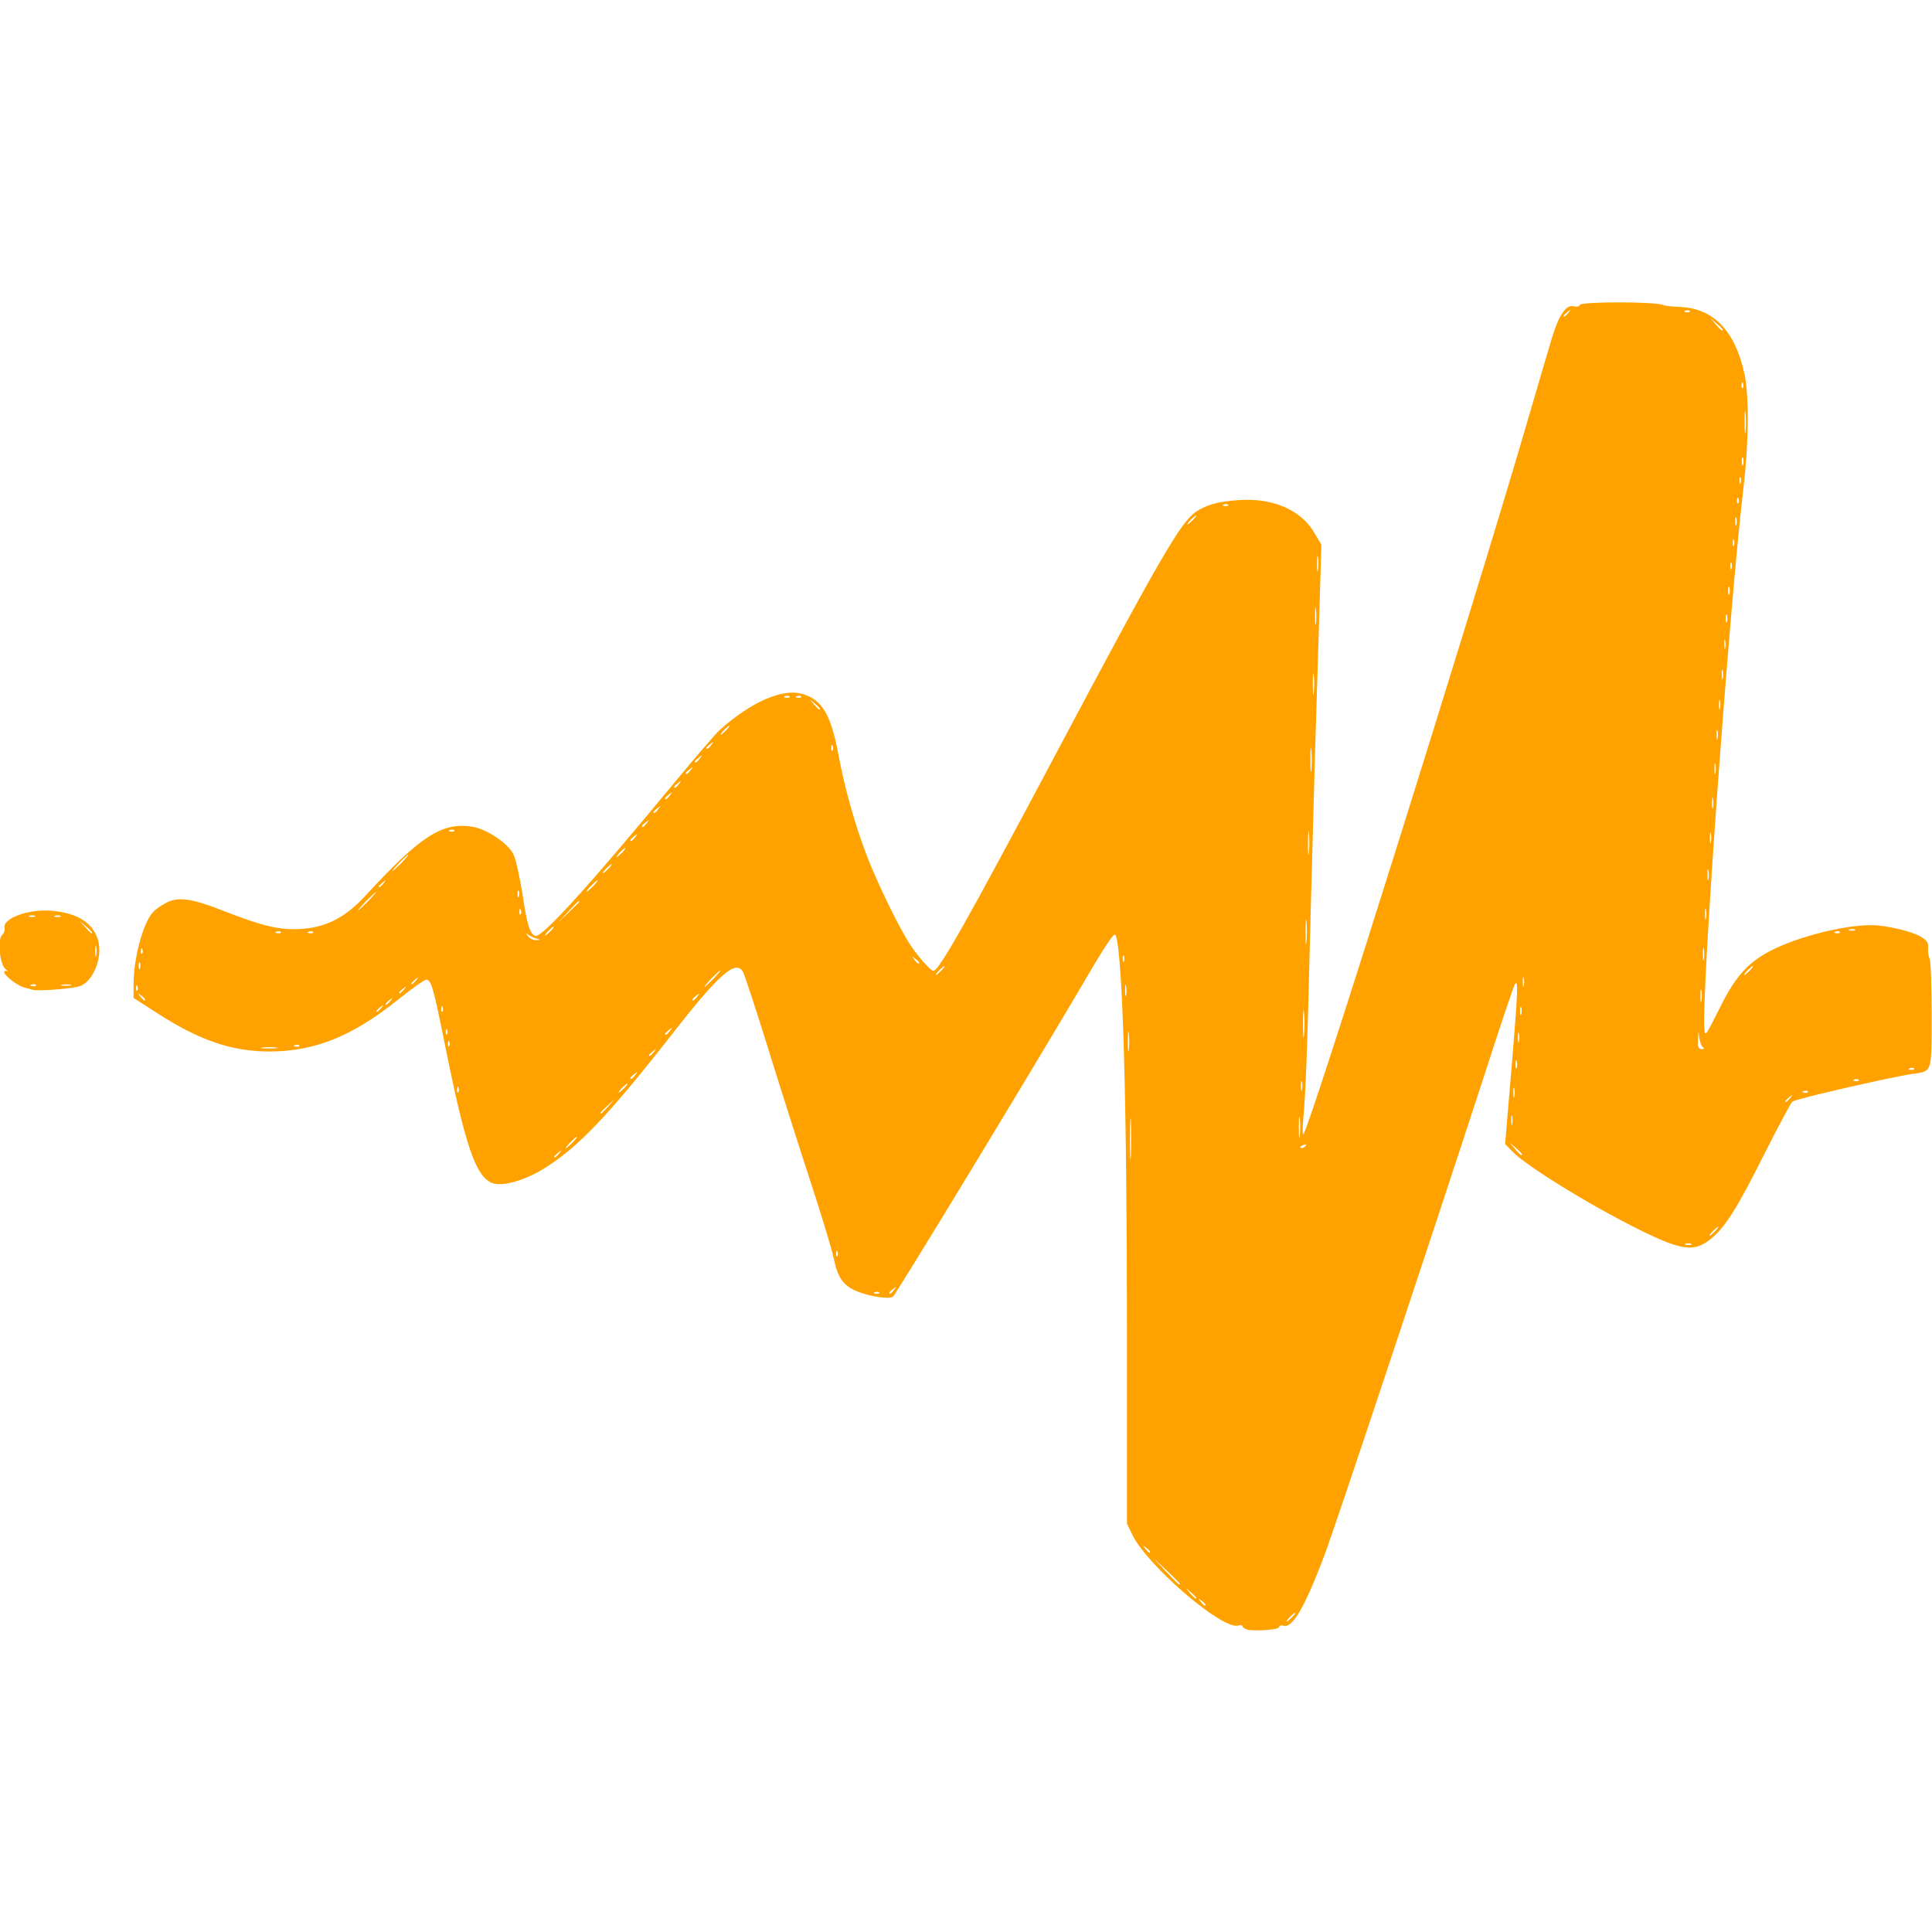
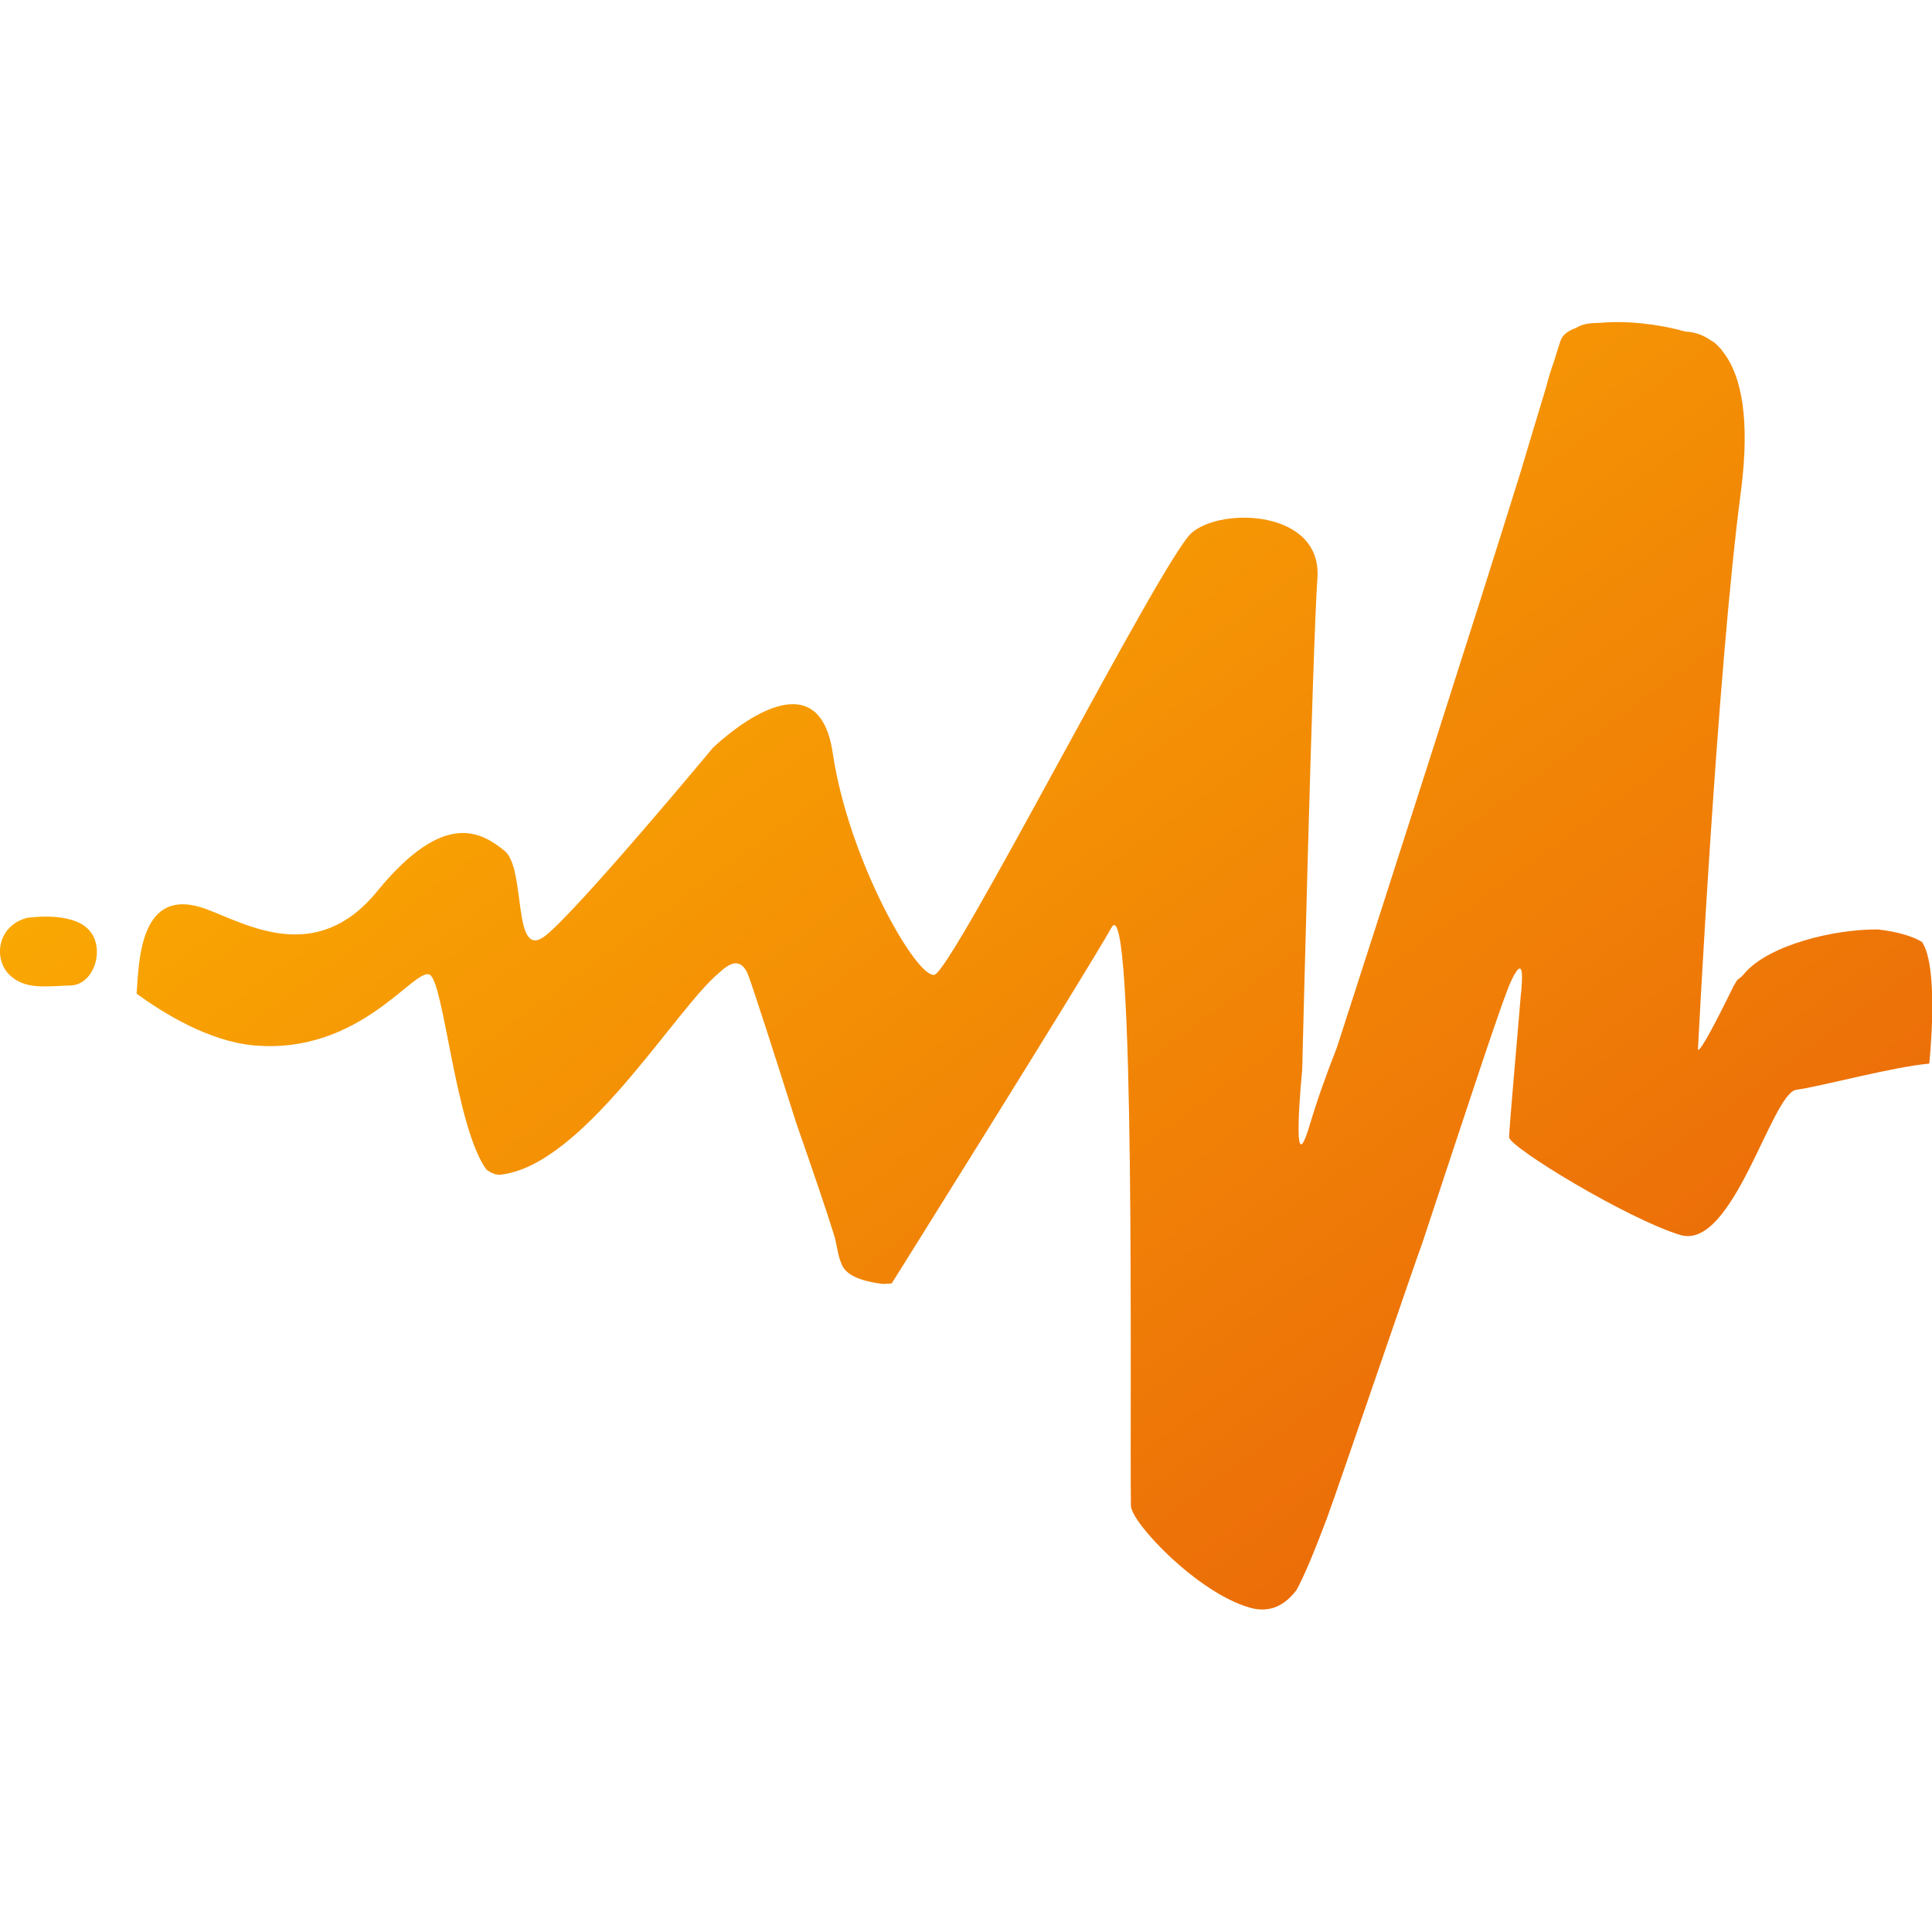
<svg xmlns="http://www.w3.org/2000/svg" width="24" height="24" viewBox="0 0 6.35 6.35" version="1.1" id="svg1">
-   <defs id="defs1" />
+   <defs id="defs1">
+     <linearGradient id="paint0_linear_218_2522" x1="-13.573" y1="9.551" x2="6.103" y2="36.56" gradientUnits="userSpaceOnUse" gradientTransform="matrix(0.2116667,0,0,0.2116667,-2.7063493e-6,1.058337)">
+       <stop stop-color="#FFBE00" id="stop1" />
+       <stop offset="1" stop-color="#E85E0A" id="stop2" />
+     </linearGradient>
+   </defs>
  <g id="layer1">
-     <path style="display:inline;fill:#ffa200;fill-opacity:1;stroke-width:0.265" d="m 4.097,5.355 c -0.007,-0.002 -0.013,-0.006 -0.013,-0.01 0,-0.003 -0.007,-0.005 -0.015,-0.002 C 4.017,5.357 3.773,5.147 3.723,5.047 L 3.704,5.008 3.704,4.385 C 3.704,3.613 3.69,3.137 3.667,3.074 3.663,3.062 3.637,3.1 3.553,3.244 3.362,3.568 2.944,4.255 2.935,4.262 2.922,4.271 2.855,4.261 2.814,4.243 2.771,4.225 2.753,4.198 2.74,4.135 2.735,4.109 2.701,3.997 2.664,3.884 2.627,3.771 2.564,3.573 2.524,3.444 2.484,3.315 2.447,3.204 2.443,3.196 2.42,3.152 2.366,3.198 2.213,3.394 1.997,3.67 1.897,3.775 1.781,3.845 1.719,3.882 1.647,3.901 1.617,3.888 1.563,3.866 1.529,3.765 1.462,3.432 1.424,3.243 1.417,3.22 1.401,3.22 c -0.006,0 -0.05,0.031 -0.097,0.069 -0.148,0.118 -0.271,0.167 -0.419,0.167 -0.124,0 -0.231,-0.037 -0.373,-0.129 l -0.073,-0.047 v -0.044 c 0,-0.084 0.029,-0.196 0.062,-0.236 0.006,-0.007 0.022,-0.02 0.037,-0.028 0.044,-0.027 0.086,-0.022 0.205,0.025 0.123,0.048 0.179,0.061 0.25,0.056 0.081,-0.006 0.143,-0.038 0.209,-0.11 0.18,-0.195 0.25,-0.241 0.349,-0.226 0.048,0.007 0.12,0.055 0.137,0.092 0.008,0.016 0.02,0.074 0.029,0.128 0.015,0.102 0.025,0.134 0.043,0.139 0.021,0.007 0.185,-0.174 0.456,-0.503 0.069,-0.083 0.136,-0.162 0.151,-0.175 0.102,-0.091 0.204,-0.135 0.267,-0.118 0.067,0.018 0.096,0.065 0.121,0.197 0.021,0.113 0.055,0.234 0.095,0.338 0.036,0.093 0.108,0.24 0.143,0.292 0.026,0.039 0.066,0.084 0.075,0.084 0.018,0 0.109,-0.161 0.406,-0.72 0.341,-0.642 0.407,-0.755 0.457,-0.789 0.035,-0.023 0.07,-0.033 0.136,-0.038 0.113,-0.009 0.206,0.03 0.251,0.104 l 0.025,0.042 -0.005,0.171 c -0.003,0.094 -0.008,0.27 -0.012,0.391 -0.004,0.121 -0.012,0.427 -0.019,0.679 -0.011,0.448 -0.015,0.552 -0.024,0.653 -0.002,0.027 -0.002,0.047 0.001,0.044 0.02,-0.019 0.562,-1.745 0.737,-2.346 0.032,-0.11 0.068,-0.232 0.08,-0.272 0.024,-0.078 0.047,-0.111 0.074,-0.103 0.008,0.002 0.016,6.3e-5 0.018,-0.005 0.004,-0.011 0.255,-0.011 0.274,7.914e-4 0.004,0.002 0.028,0.005 0.053,0.006 0.112,0.004 0.183,0.078 0.214,0.222 0.015,0.073 0.014,0.226 -0.004,0.375 -0.046,0.39 -0.139,1.671 -0.128,1.777 0.002,0.025 0.005,0.021 0.047,-0.063 0.049,-0.1 0.085,-0.144 0.149,-0.183 0.082,-0.05 0.251,-0.096 0.352,-0.096 0.049,0 0.133,0.02 0.164,0.038 0.019,0.012 0.025,0.02 0.023,0.036 -8.996e-4,0.011 0.001,0.027 0.005,0.036 0.004,0.008 0.007,0.091 0.007,0.185 0,0.192 0.002,0.185 -0.063,0.194 -0.061,0.008 -0.385,0.082 -0.395,0.091 -0.005,0.004 -0.047,0.083 -0.093,0.174 C 5.707,3.976 5.668,4.038 5.618,4.076 5.568,4.114 5.528,4.109 5.409,4.052 5.247,3.974 5.017,3.834 4.969,3.783 l -0.022,-0.023 0.02,-0.238 C 4.989,3.259 4.991,3.217 4.979,3.235 4.975,3.241 4.929,3.378 4.877,3.539 4.71,4.052 4.388,5.02 4.353,5.112 4.288,5.284 4.247,5.354 4.218,5.343 c -0.006,-0.002 -0.013,-3.439e-4 -0.014,0.005 -0.003,0.009 -0.079,0.014 -0.106,0.008 z M 4.247,5.315 c 0.008,-0.008 0.012,-0.015 0.01,-0.015 -0.002,0 -0.01,0.007 -0.018,0.015 -0.008,0.008 -0.012,0.015 -0.01,0.015 0.002,0 0.01,-0.007 0.018,-0.015 z M 3.962,5.274 c 0,-0.002 -0.006,-0.008 -0.013,-0.013 -0.012,-0.009 -0.012,-0.009 -0.003,0.003 0.01,0.013 0.016,0.017 0.016,0.01 z m -0.03,-0.023 c 0,-0.001 -0.008,-0.009 -0.017,-0.017 l -0.017,-0.014 0.014,0.017 c 0.014,0.016 0.02,0.021 0.02,0.014 z m -0.053,-0.045 c 0,-0.001 -0.02,-0.021 -0.044,-0.044 l -0.044,-0.041 0.041,0.044 c 0.039,0.041 0.046,0.047 0.046,0.041 z M 3.78,5.1 c 0,-0.002 -0.006,-0.008 -0.013,-0.013 -0.012,-0.009 -0.012,-0.009 -0.003,0.003 0.01,0.013 0.016,0.017 0.016,0.01 z M 2.89,4.248 c -0.003,-0.003 -0.009,-0.003 -0.015,-6.086e-4 -0.006,0.002 -0.004,0.004 0.005,0.005 0.008,3.175e-4 0.012,-0.001 0.01,-0.004 z m 0.049,-0.009 c 0.009,-0.012 0.009,-0.012 -0.003,-0.003 -0.013,0.01 -0.017,0.016 -0.01,0.016 0.002,0 0.008,-0.006 0.013,-0.013 z M 2.753,4.114 c -0.002,-0.006 -0.004,-0.004 -0.005,0.005 -3.175e-4,0.008 0.001,0.012 0.004,0.01 0.003,-0.003 0.003,-0.009 6.085e-4,-0.015 z m 2.806,-0.026 c -0.005,-0.002 -0.014,-0.002 -0.019,0 -0.005,0.002 -9.525e-4,0.004 0.009,0.004 0.01,0 0.015,-0.002 0.009,-0.004 z m 0.078,-0.041 c 0.008,-0.008 0.012,-0.015 0.01,-0.015 -0.002,0 -0.01,0.007 -0.018,0.015 -0.008,0.008 -0.012,0.015 -0.01,0.015 0.002,0 0.01,-0.007 0.018,-0.015 z M 3.717,3.688 c -0.001,-0.03 -0.003,-0.005 -0.003,0.055 0,0.061 0.001,0.085 0.003,0.055 0.001,-0.03 0.001,-0.08 0,-0.11 z M 1.838,3.791 c 0.009,-0.012 0.009,-0.012 -0.003,-0.003 -0.007,0.006 -0.013,0.012 -0.013,0.013 0,0.006 0.006,0.002 0.016,-0.01 z m 3.165,0.003 c 0,-0.001 -0.009,-0.011 -0.021,-0.021 l -0.021,-0.018 0.018,0.021 c 0.017,0.02 0.023,0.024 0.023,0.018 z M 1.882,3.755 c 0.01,-0.01 0.016,-0.019 0.014,-0.019 -0.002,0 -0.012,0.009 -0.022,0.019 -0.01,0.01 -0.016,0.019 -0.014,0.019 0.002,0 0.012,-0.009 0.022,-0.019 z m 2.41,0.011 c 0.003,-0.004 -3.969e-4,-0.006 -0.007,-0.003 -0.013,0.005 -0.016,0.01 -0.005,0.01 0.004,0 0.009,-0.003 0.012,-0.008 z M 4.272,3.677 c -0.002,-0.016 -0.003,-0.003 -0.003,0.028 0,0.031 0.001,0.044 0.003,0.028 0.002,-0.016 0.002,-0.041 0,-0.057 z m 0.698,-0.008 c -0.002,-0.007 -0.003,-0.001 -0.003,0.013 0,0.015 0.002,0.021 0.003,0.013 0.002,-0.007 0.002,-0.019 0,-0.027 z M 2,3.635 2.023,3.611 1.998,3.633 c -0.023,0.021 -0.028,0.027 -0.022,0.027 0.001,0 0.012,-0.011 0.025,-0.025 z M 5.884,3.609 c 0.009,-0.012 0.009,-0.012 -0.003,-0.003 -0.007,0.006 -0.013,0.012 -0.013,0.013 0,0.006 0.006,0.002 0.016,-0.01 z M 4.977,3.578 c -0.002,-0.007 -0.003,-0.001 -0.003,0.013 0,0.015 0.002,0.021 0.003,0.013 0.002,-0.007 0.002,-0.019 0,-0.027 z m -3.47,-0.003 c -0.002,-0.006 -0.004,-0.004 -0.005,0.005 -3.308e-4,0.008 0.001,0.012 0.004,0.01 0.003,-0.003 0.003,-0.009 5.98e-4,-0.015 z m 0.545,0.001 c 0.008,-0.008 0.012,-0.015 0.01,-0.015 -0.002,0 -0.01,0.007 -0.018,0.015 -0.008,0.008 -0.012,0.015 -0.01,0.015 0.002,0 0.01,-0.007 0.018,-0.015 z M 4.279,3.556 c -0.002,-0.007 -0.003,-0.001 -0.003,0.013 0,0.015 0.002,0.021 0.003,0.013 0.002,-0.007 0.002,-0.019 0,-0.027 z m 1.663,0.031 c -0.003,-0.003 -0.009,-0.003 -0.015,-6.086e-4 -0.006,0.002 -0.004,0.004 0.005,0.005 0.008,3.175e-4 0.012,-0.001 0.01,-0.004 z M 6.109,3.549 c -0.003,-0.003 -0.009,-0.003 -0.015,-6.086e-4 -0.006,0.002 -0.004,0.004 0.005,0.005 0.008,3.175e-4 0.012,-0.001 0.01,-0.004 z M 2.088,3.533 c 0.009,-0.012 0.009,-0.012 -0.003,-0.003 -0.013,0.01 -0.017,0.016 -0.01,0.016 0.002,0 0.008,-0.006 0.013,-0.013 z m 2.897,-0.045 c -0.002,-0.007 -0.004,-0.003 -0.004,0.009 -1.547e-4,0.013 0.001,0.019 0.004,0.013 0.002,-0.005 0.002,-0.015 2.91e-4,-0.023 z m 1.306,0.024 c -0.003,-0.003 -0.009,-0.003 -0.015,-6.085e-4 -0.006,0.002 -0.004,0.004 0.005,0.005 0.008,3.175e-4 0.012,-0.001 0.01,-0.004 z m -4.142,-0.054 c 0.009,-0.012 0.009,-0.012 -0.003,-0.003 -0.007,0.006 -0.013,0.012 -0.013,0.013 0,0.006 0.006,0.002 0.016,-0.01 z m 1.561,-0.061 c -0.002,-0.016 -0.003,-0.005 -0.003,0.025 -3.01e-5,0.029 0.001,0.042 0.003,0.029 0.002,-0.013 0.002,-0.037 6e-5,-0.053 z m -2.801,0.046 c -0.011,-0.002 -0.032,-0.002 -0.046,-7.74e-5 -0.014,0.002 -0.004,0.003 0.021,0.003 0.025,4.56e-5 0.036,-0.001 0.025,-0.003 z M 5.597,3.442 c -0.005,-0.003 -0.01,-0.018 -0.012,-0.032 -0.003,-0.025 -0.003,-0.025 -0.004,0.006 -9.789e-4,0.026 0.001,0.032 0.012,0.032 0.009,-7.6e-5 0.01,-0.002 0.004,-0.006 z m -4.613,-0.006 c -0.003,-0.003 -0.009,-0.003 -0.015,-5.979e-4 -0.006,0.002 -0.004,0.004 0.005,0.005 0.008,3.307e-4 0.012,-0.001 0.01,-0.004 z m 0.493,-0.012 c -0.002,-0.006 -0.004,-0.004 -0.005,0.005 -3.307e-4,0.008 0.001,0.012 0.004,0.01 0.003,-0.003 0.003,-0.009 5.98e-4,-0.015 z m 2.809,-0.095 c -0.002,-0.02 -0.003,-0.004 -0.003,0.036 0,0.04 0.001,0.056 0.003,0.036 0.002,-0.02 0.002,-0.052 0,-0.072 z m 0.706,0.068 c -0.002,-0.007 -0.003,-0.001 -0.003,0.013 0,0.015 0.002,0.021 0.003,0.013 0.002,-0.007 0.002,-0.019 0,-0.027 z M 1.47,3.385 c -0.002,-0.006 -0.004,-0.004 -0.005,0.005 -3.308e-4,0.008 0.001,0.012 0.004,0.01 0.003,-0.003 0.003,-0.009 5.98e-4,-0.015 z m 0.732,0.003 c 0.009,-0.012 0.009,-0.012 -0.003,-0.003 -0.013,0.01 -0.017,0.016 -0.01,0.016 0.002,0 0.008,-0.006 0.013,-0.013 z m 2.798,-0.076 c -0.002,-0.007 -0.004,-0.003 -0.004,0.009 -1.548e-4,0.013 0.001,0.019 0.004,0.013 0.002,-0.005 0.002,-0.015 2.91e-4,-0.023 z M 1.253,3.313 c 0.009,-0.012 0.009,-0.012 -0.003,-0.003 -0.007,0.006 -0.013,0.012 -0.013,0.013 0,0.006 0.006,0.002 0.016,-0.01 z m 0.202,-0.003 c -0.002,-0.006 -0.004,-0.004 -0.005,0.005 -3.307e-4,0.008 0.001,0.012 0.004,0.01 0.003,-0.003 0.003,-0.009 5.979e-4,-0.015 z M 1.283,3.29 c 0.009,-0.012 0.009,-0.012 -0.003,-0.003 -0.007,0.006 -0.013,0.012 -0.013,0.013 0,0.006 0.006,0.002 0.016,-0.01 z m 4.309,-0.034 c -0.002,-0.009 -0.003,-0.002 -0.003,0.017 0,0.019 0.001,0.026 0.003,0.017 0.002,-0.009 0.002,-0.025 0,-0.034 z m -5.115,0.029 c 0,-0.002 -0.006,-0.008 -0.013,-0.013 -0.012,-0.009 -0.012,-0.009 -0.003,0.003 0.01,0.013 0.016,0.017 0.016,0.01 z m 1.815,-0.01 c 0.009,-0.012 0.009,-0.012 -0.003,-0.003 -0.013,0.01 -0.017,0.016 -0.01,0.016 0.002,0 0.008,-0.006 0.013,-0.013 z m 1.409,-0.034 c -0.002,-0.009 -0.003,-0.004 -0.003,0.013 -8.44e-5,0.017 0.001,0.024 0.003,0.017 0.002,-0.007 0.002,-0.021 1.532e-4,-0.03 z m -2.373,0.011 c 0.009,-0.012 0.009,-0.012 -0.003,-0.003 -0.007,0.006 -0.013,0.012 -0.013,0.013 0,0.006 0.006,0.002 0.016,-0.01 z M 0.452,3.241 c -0.002,-0.006 -0.004,-0.004 -0.005,0.005 -3.3073e-4,0.008 0.001,0.012 0.004,0.01 0.003,-0.003 0.003,-0.009 6.0061e-4,-0.015 z M 5.008,3.214 c -0.002,-0.007 -0.003,-0.001 -0.003,0.013 0,0.015 0.002,0.021 0.003,0.013 0.002,-0.007 0.002,-0.019 0,-0.027 z m -2.662,0.002 c 0.014,-0.015 0.024,-0.027 0.022,-0.027 -0.002,0 -0.015,0.012 -0.03,0.027 -0.014,0.015 -0.024,0.027 -0.022,0.027 0.002,0 0.015,-0.012 0.03,-0.027 z m -0.978,0.006 c 0.009,-0.012 0.009,-0.012 -0.003,-0.003 -0.007,0.006 -0.013,0.012 -0.013,0.013 0,0.006 0.006,0.002 0.016,-0.01 z m 1.726,-0.032 c 0.008,-0.008 0.012,-0.015 0.01,-0.015 -0.002,0 -0.01,0.007 -0.018,0.015 -0.008,0.008 -0.012,0.015 -0.01,0.015 0.002,0 0.01,-0.007 0.018,-0.015 z m 2.657,0 c 0.008,-0.008 0.012,-0.015 0.01,-0.015 -0.002,0 -0.01,0.007 -0.018,0.015 -0.008,0.008 -0.012,0.015 -0.01,0.015 0.002,0 0.01,-0.007 0.018,-0.015 z M 0.46,3.165 c -0.002,-0.005 -0.004,-9.499e-4 -0.004,0.009 0,0.01 0.002,0.015 0.004,0.009 0.002,-0.005 0.002,-0.014 0,-0.019 z M 3.021,3.164 c 0,-0.002 -0.006,-0.008 -0.013,-0.013 -0.012,-0.009 -0.012,-0.009 -0.003,0.003 0.01,0.013 0.016,0.017 0.016,0.01 z m 0.673,-0.022 c -0.002,-0.005 -0.004,-9.499e-4 -0.004,0.009 0,0.01 0.002,0.015 0.004,0.009 0.002,-0.005 0.002,-0.014 0,-0.019 z m 1.906,-0.023 c -0.002,-0.009 -0.003,-0.002 -0.003,0.017 0,0.019 0.001,0.026 0.003,0.017 0.002,-0.009 0.002,-0.025 0,-0.034 z m -5.132,4.735e-4 c -0.002,-0.006 -0.004,-0.004 -0.005,0.005 -3.3073e-4,0.008 0.001,0.012 0.004,0.01 0.003,-0.003 0.003,-0.009 6.006e-4,-0.015 z M 4.294,3.028 c -0.002,-0.018 -0.003,-0.001 -0.003,0.036 2.27e-5,0.038 0.001,0.052 0.003,0.032 0.002,-0.02 0.002,-0.051 -4.58e-5,-0.068 z M 1.764,3.085 c -0.008,-0.002 -0.02,-0.008 -0.027,-0.012 -0.01,-0.008 -0.01,-0.007 -9.684e-4,0.005 0.006,0.007 0.018,0.013 0.027,0.012 0.015,-8.36e-4 0.015,-0.001 9.684e-4,-0.005 z m 0.046,-0.025 c 0.008,-0.008 0.012,-0.015 0.01,-0.015 -0.002,0 -0.01,0.007 -0.018,0.015 -0.008,0.008 -0.012,0.015 -0.01,0.015 0.002,0 0.01,-0.007 0.018,-0.015 z m -0.887,0.003 c -0.003,-0.003 -0.009,-0.003 -0.015,-5.98e-4 -0.006,0.002 -0.004,0.004 0.005,0.005 0.008,3.308e-4 0.012,-0.001 0.01,-0.004 z m 0.106,0 c -0.003,-0.003 -0.009,-0.003 -0.015,-5.98e-4 -0.006,0.002 -0.004,0.004 0.005,0.005 0.008,3.308e-4 0.012,-0.001 0.01,-0.004 z m 5.018,0 c -0.003,-0.003 -0.009,-0.003 -0.015,-5.98e-4 -0.006,0.002 -0.004,0.004 0.005,0.005 0.008,3.308e-4 0.012,-0.001 0.01,-0.004 z m 0.05,-0.008 c -0.005,-0.002 -0.014,-0.002 -0.019,0 -0.005,0.002 -9.525e-4,0.004 0.009,0.004 0.01,0 0.015,-0.002 0.009,-0.004 z m -4.193,-0.091 c 0,-0.006 -0.007,3.255e-4 -0.038,0.034 l -0.034,0.036 0.036,-0.034 c 0.02,-0.019 0.036,-0.035 0.036,-0.036 z m 3.703,0.026 c -0.002,-0.009 -0.003,-0.004 -0.003,0.013 -8.42e-5,0.017 0.001,0.024 0.003,0.017 0.002,-0.007 0.002,-0.021 1.534e-4,-0.03 z m -3.895,3.863e-4 c -0.002,-0.006 -0.004,-0.004 -0.005,0.005 -3.307e-4,0.008 0.001,0.012 0.004,0.01 0.003,-0.003 0.003,-0.009 5.979e-4,-0.015 z M 1.21,2.962 c 0.016,-0.017 0.028,-0.03 0.026,-0.03 -0.002,0 -0.017,0.014 -0.033,0.03 -0.016,0.017 -0.028,0.03 -0.026,0.03 0.002,0 0.017,-0.014 0.033,-0.03 z M 1.705,2.929 c -0.002,-0.005 -0.004,-9.498e-4 -0.004,0.009 0,0.01 0.002,0.015 0.004,0.009 0.002,-0.005 0.002,-0.014 0,-0.019 z M 1.95,2.912 c 0.01,-0.01 0.016,-0.019 0.014,-0.019 -0.002,0 -0.012,0.009 -0.022,0.019 -0.01,0.01 -0.016,0.019 -0.014,0.019 0.002,0 0.012,-0.009 0.022,-0.019 z M 1.261,2.903 c 0.009,-0.012 0.009,-0.012 -0.003,-0.003 -0.007,0.006 -0.013,0.012 -0.013,0.013 0,0.006 0.006,0.002 0.016,-0.01 z M 5.615,2.861 c -0.002,-0.009 -0.003,-0.004 -0.003,0.013 -8.41e-5,0.017 0.001,0.024 0.003,0.017 0.002,-0.007 0.002,-0.021 1.535e-4,-0.03 z M 2,2.855 c 0.008,-0.008 0.012,-0.015 0.01,-0.015 -0.002,0 -0.01,0.007 -0.018,0.015 -0.008,0.008 -0.012,0.015 -0.01,0.015 0.002,0 0.01,-0.007 0.018,-0.015 z M 1.32,2.836 c 0.014,-0.015 0.024,-0.027 0.022,-0.027 -0.002,0 -0.015,0.012 -0.03,0.027 -0.014,0.015 -0.024,0.027 -0.022,0.027 0.002,0 0.015,-0.012 0.03,-0.027 z m 2.982,-0.097 c -0.002,-0.018 -0.003,-0.003 -0.003,0.032 0,0.035 0.001,0.05 0.003,0.032 0.002,-0.018 0.002,-0.047 0,-0.065 z m -2.257,0.063 c 0.008,-0.008 0.012,-0.015 0.01,-0.015 -0.002,0 -0.01,0.007 -0.018,0.015 -0.008,0.008 -0.012,0.015 -0.01,0.015 0.002,0 0.01,-0.007 0.018,-0.015 z M 5.623,2.74 c -0.002,-0.009 -0.003,-0.004 -0.003,0.013 -8.44e-5,0.017 0.001,0.024 0.003,0.017 0.002,-0.007 0.002,-0.021 1.534e-4,-0.03 z m -3.535,0.011 c 0.009,-0.012 0.009,-0.012 -0.003,-0.003 -0.013,0.01 -0.017,0.016 -0.01,0.016 0.002,0 0.008,-0.006 0.013,-0.013 z M 1.493,2.729 c -0.003,-0.003 -0.009,-0.003 -0.015,-5.979e-4 -0.006,0.002 -0.004,0.004 0.005,0.005 0.008,3.307e-4 0.012,-0.001 0.01,-0.004 z m 0.633,-0.024 c 0.009,-0.012 0.009,-0.012 -0.003,-0.003 -0.013,0.01 -0.017,0.016 -0.01,0.016 0.002,0 0.008,-0.006 0.013,-0.013 z m 0.038,-0.046 c 0.009,-0.012 0.009,-0.012 -0.003,-0.003 -0.013,0.01 -0.017,0.016 -0.01,0.016 0.002,0 0.008,-0.006 0.013,-0.013 z m 3.466,-0.034 c -0.002,-0.009 -0.003,-0.004 -0.003,0.013 -8.44e-5,0.017 0.001,0.024 0.003,0.017 0.002,-0.007 0.002,-0.021 1.532e-4,-0.03 z m -3.428,-0.011 c 0.009,-0.012 0.009,-0.012 -0.003,-0.003 -0.013,0.01 -0.017,0.016 -0.01,0.016 0.002,0 0.008,-0.006 0.013,-0.013 z m 0.03,-0.038 c 0.009,-0.012 0.009,-0.012 -0.003,-0.003 -0.013,0.01 -0.017,0.016 -0.01,0.016 0.002,0 0.008,-0.006 0.013,-0.013 z M 4.31,2.466 c -0.002,-0.018 -0.003,-0.003 -0.003,0.032 0,0.035 0.001,0.05 0.003,0.032 0.002,-0.018 0.002,-0.047 0,-0.065 z m 1.328,0.046 c -0.002,-0.009 -0.003,-0.004 -0.003,0.013 -8.44e-5,0.017 0.001,0.024 0.003,0.017 0.002,-0.007 0.002,-0.021 1.532e-4,-0.03 z m -3.368,0.019 c 0.009,-0.012 0.009,-0.012 -0.003,-0.003 -0.013,0.01 -0.017,0.016 -0.01,0.016 0.002,0 0.008,-0.006 0.013,-0.013 z m 0.03,-0.038 c 0.009,-0.012 0.009,-0.012 -0.003,-0.003 -0.013,0.01 -0.017,0.016 -0.01,0.016 0.002,0 0.008,-0.006 0.013,-0.013 z m 0.437,-0.041 c -0.002,-0.006 -0.004,-0.004 -0.005,0.005 -3.175e-4,0.008 0.001,0.012 0.004,0.01 0.003,-0.003 0.003,-0.009 6.085e-4,-0.015 z m -0.399,-0.004 c 0.009,-0.012 0.009,-0.012 -0.003,-0.003 -0.013,0.01 -0.017,0.016 -0.01,0.016 0.002,0 0.008,-0.006 0.013,-0.013 z m 3.307,-0.046 c -0.002,-0.007 -0.003,-0.001 -0.003,0.013 0,0.015 0.002,0.021 0.003,0.013 0.002,-0.007 0.002,-0.019 0,-0.027 z M 2.387,2.4 c 0.008,-0.008 0.012,-0.015 0.01,-0.015 -0.002,0 -0.01,0.007 -0.018,0.015 -0.008,0.008 -0.012,0.015 -0.01,0.015 0.002,0 0.01,-0.007 0.018,-0.015 z m 3.266,-0.097 c -0.002,-0.007 -0.003,-0.001 -0.003,0.013 0,0.015 0.002,0.021 0.003,0.013 0.002,-0.007 0.002,-0.019 0,-0.027 z m -2.958,0.026 c 0,-0.001 -0.008,-0.009 -0.017,-0.017 l -0.017,-0.014 0.014,0.017 c 0.014,0.016 0.02,0.021 0.02,0.014 z m 1.623,-0.109 c -0.002,-0.016 -0.003,-0.003 -0.003,0.028 0,0.031 0.001,0.044 0.003,0.028 0.002,-0.016 0.002,-0.041 0,-0.057 z m -1.723,0.069 c -0.003,-0.003 -0.009,-0.003 -0.015,-5.979e-4 -0.006,0.002 -0.004,0.004 0.005,0.005 0.008,3.307e-4 0.012,-0.001 0.01,-0.004 z m 0.038,0 c -0.003,-0.003 -0.009,-0.003 -0.015,-5.979e-4 -0.006,0.002 -0.004,0.004 0.005,0.005 0.008,3.307e-4 0.012,-0.001 0.01,-0.004 z m 3.029,-0.085 c -0.002,-0.007 -0.003,-0.001 -0.003,0.013 0,0.015 0.002,0.021 0.003,0.013 0.002,-0.007 0.002,-0.019 0,-0.027 z m 0.008,-0.099 c -0.002,-0.007 -0.003,-0.001 -0.003,0.013 0,0.015 0.002,0.021 0.003,0.013 0.002,-0.007 0.002,-0.019 0,-0.027 z M 4.325,2.003 c -0.002,-0.014 -0.003,-0.004 -0.003,0.021 -4.55e-5,0.025 0.001,0.036 0.003,0.025 0.002,-0.011 0.002,-0.032 7.75e-5,-0.046 z m 1.351,0.019 c -0.002,-0.007 -0.004,-0.003 -0.004,0.009 -1.551e-4,0.013 0.001,0.019 0.004,0.013 0.002,-0.005 0.002,-0.015 2.91e-4,-0.023 z m 0.008,-0.091 c -0.002,-0.007 -0.004,-0.003 -0.004,0.009 -1.551e-4,0.013 0.001,0.019 0.004,0.013 0.002,-0.005 0.002,-0.015 2.91e-4,-0.023 z M 4.332,1.832 c -0.002,-0.011 -0.003,-0.002 -0.003,0.021 0,0.023 0.001,0.032 0.003,0.021 0.002,-0.011 0.002,-0.03 0,-0.042 z m 1.359,0.019 c -0.002,-0.005 -0.004,-9.499e-4 -0.004,0.009 0,0.01 0.002,0.015 0.004,0.009 0.002,-0.005 0.002,-0.014 0,-0.019 z m 0.008,-0.076 c -0.002,-0.005 -0.004,-9.498e-4 -0.004,0.009 0,0.01 0.002,0.015 0.004,0.009 0.002,-0.005 0.002,-0.014 0,-0.019 z m 0.008,-0.072 c -0.002,-0.007 -0.004,-0.003 -0.004,0.009 -1.548e-4,0.013 0.001,0.019 0.004,0.013 0.002,-0.005 0.002,-0.015 2.911e-4,-0.023 z m -1.786,0.006 c 0.008,-0.008 0.012,-0.015 0.01,-0.015 -0.002,0 -0.01,0.007 -0.018,0.015 -0.008,0.008 -0.012,0.015 -0.01,0.015 0.002,0 0.01,-0.007 0.018,-0.015 z m 0.116,-0.05 c -0.003,-0.003 -0.009,-0.003 -0.015,-6.006e-4 -0.006,0.002 -0.004,0.004 0.005,0.005 0.008,3.307e-4 0.012,-0.001 0.01,-0.004 z m 1.677,-0.02 c -0.002,-0.006 -0.004,-0.004 -0.005,0.005 -3.175e-4,0.008 0.001,0.012 0.004,0.01 0.003,-0.003 0.003,-0.009 6.085e-4,-0.015 z m 0.007,-0.069 c -0.002,-0.005 -0.004,-9.498e-4 -0.004,0.009 0,0.01 0.002,0.015 0.004,0.009 0.002,-0.005 0.002,-0.014 0,-0.019 z m 0.008,-0.064 c -0.002,-0.007 -0.004,-0.003 -0.004,0.009 -1.55e-4,0.013 0.001,0.019 0.004,0.013 0.002,-0.005 0.002,-0.015 2.91e-4,-0.023 z m 0.008,-0.148 c -0.002,-0.018 -0.003,-0.005 -0.003,0.028 -3.04e-5,0.033 0.001,0.048 0.003,0.032 0.002,-0.016 0.002,-0.043 5.32e-5,-0.061 z m -0.008,-0.098 c -0.002,-0.006 -0.004,-0.004 -0.005,0.005 -3.175e-4,0.008 0.001,0.012 0.004,0.01 0.003,-0.003 0.003,-0.009 6.086e-4,-0.015 z m -0.066,-0.176 c 0,-0.001 -0.009,-0.011 -0.021,-0.021 l -0.021,-0.018 0.018,0.021 c 0.017,0.02 0.023,0.024 0.023,0.018 z M 5.155,1.028 c 0.009,-0.012 0.009,-0.012 -0.003,-0.003 -0.007,0.006 -0.013,0.012 -0.013,0.013 0,0.006 0.006,0.002 0.016,-0.01 z m 0.399,-0.006 c -0.003,-0.003 -0.009,-0.003 -0.015,-5.993e-4 -0.006,0.002 -0.004,0.004 0.005,0.005 0.008,3.297e-4 0.012,-0.001 0.01,-0.004 z M 0.109,3.254 c -0.004,-0.002 -0.017,-0.005 -0.028,-0.008 -0.022,-0.005 -0.067,-0.039 -0.067,-0.051 0,-0.004 0.004,-0.005 0.009,-0.003 0.005,0.003 0.003,-3.678e-4 -0.005,-0.007 -0.019,-0.016 -0.027,-0.097 -0.011,-0.112 0.006,-0.006 0.01,-0.016 0.008,-0.023 -0.008,-0.032 0.084,-0.065 0.161,-0.056 0.084,0.009 0.132,0.042 0.147,0.099 0.014,0.054 -0.015,0.128 -0.057,0.147 -0.02,0.009 -0.142,0.019 -0.158,0.013 z m 0.009,-0.017 c -0.003,-0.003 -0.009,-0.003 -0.015,-5.979e-4 -0.006,0.002 -0.004,0.004 0.005,0.005 0.008,3.307e-4 0.012,-0.001 0.01,-0.004 z M 0.233,3.237 c -0.007,-0.002 -0.021,-0.002 -0.03,-1.533e-4 -0.009,0.002 -0.004,0.003 0.013,0.003 0.017,8.43e-5 0.024,-0.001 0.017,-0.003 z M 0.316,3.112 c -0.002,-0.009 -0.003,-0.004 -0.003,0.013 -8.427e-5,0.017 0.001,0.024 0.003,0.017 0.002,-0.007 0.002,-0.021 1.532e-4,-0.03 z M 0.303,3.065 c 0,-0.001 -0.009,-0.011 -0.021,-0.021 L 0.261,3.026 0.28,3.047 c 0.017,0.02 0.023,0.024 0.023,0.018 z M 0.115,3.01 c -0.005,-0.002 -0.014,-0.002 -0.019,0 -0.005,0.002 -9.4906e-4,0.004 0.009,0.004 0.01,0 0.015,-0.002 0.009,-0.004 z m 0.084,0 c -0.005,-0.002 -0.014,-0.002 -0.019,0 -0.005,0.002 -9.4906e-4,0.004 0.009,0.004 0.01,0 0.015,-0.002 0.009,-0.004 z" id="path226" />
+     <path fill-rule="evenodd" clip-rule="evenodd" d="m 0.088,3.017 c 0,0 0.143,-0.023 0.202,0.037 0.059,0.06 0.02,0.183 -0.058,0.185 C 0.153,3.241 0.081,3.255 0.029,3.202 -0.022,3.149 -0.008,3.043 0.088,3.017 Z M 1.6,3.846 C 1.497,3.707 1.46,3.233 1.413,3.204 1.364,3.175 1.187,3.467 0.835,3.436 0.687,3.423 0.537,3.33 0.449,3.266 0.457,3.158 0.459,2.907 0.678,2.988 0.812,3.038 1.04,3.175 1.24,2.929 1.462,2.658 1.584,2.737 1.658,2.796 c 0.073,0.059 0.024,0.365 0.134,0.28 0.109,-0.086 0.551,-0.618 0.551,-0.618 0,0 0.342,-0.334 0.394,0.017 0.052,0.351 0.275,0.74 0.334,0.729 0.059,-0.011 0.747,-1.365 0.845,-1.452 0.098,-0.087 0.43,-0.076 0.414,0.148 -0.016,0.224 -0.05,1.617 -0.05,1.617 0,0 -0.039,0.392 0.024,0.183 0.026,-0.087 0.054,-0.165 0.09,-0.257 0.17,-0.526 0.459,-1.425 0.603,-1.889 0.033,-0.111 0.062,-0.206 0.084,-0.279 l 2.12e-5,-2.01e-4 c 0.009,-0.034 0.017,-0.061 0.026,-0.085 0.012,-0.039 0.02,-0.065 0.023,-0.072 0.006,-0.017 0.024,-0.031 0.05,-0.04 0.025,-0.016 0.053,-0.016 0.084,-0.017 0.08,-0.007 0.183,0.003 0.275,0.029 0.027,0.001 0.056,0.009 0.084,0.029 0,3.37e-5 0.002,0.001 0.004,0.002 6.35e-4,4.699e-4 0.001,8.056e-4 0.002,0.001 0.006,0.004 0.015,0.012 0.026,0.024 3.175e-4,4.027e-4 6.615e-4,9.062e-4 0.001,0.001 0.004,0.005 0.009,0.012 0.014,0.019 0.052,0.073 0.083,0.209 0.052,0.449 -0.079,0.599 -0.141,1.83 -0.141,1.83 0,0 -0.012,0.059 0.115,-0.2 0.004,-0.009 0.01,-0.017 0.015,-0.025 0.007,-0.004 0.015,-0.011 0.024,-0.022 0.079,-0.091 0.29,-0.144 0.437,-0.143 0.062,0.007 0.114,0.022 0.145,0.041 0.058,0.085 0.024,0.4 0.024,0.4 -0.122,0.011 -0.355,0.075 -0.437,0.086 -0.082,0.012 -0.208,0.531 -0.382,0.477 -0.174,-0.053 -0.562,-0.289 -0.562,-0.321 0,-0.028 0.031,-0.373 0.038,-0.462 5.821e-4,-0.006 0.001,-0.012 0.002,-0.018 1.693e-4,-0.002 3.44e-4,-0.004 3.44e-4,-0.004 0.006,-0.07 5.821e-4,-0.101 -0.033,-0.031 -0.029,0.06 -0.154,0.445 -0.293,0.864 -0.015,0.037 -0.278,0.809 -0.313,0.903 -0.041,0.109 -0.076,0.193 -0.1,0.236 -0.036,0.048 -0.086,0.078 -0.154,0.058 C 3.936,5.235 3.719,5.006 3.717,4.949 3.713,4.629 3.733,2.906 3.653,3.049 c -0.082,0.147 -0.722,1.169 -0.722,1.169 -0.011,0.002 -0.019,0.001 -0.028,0.002 -0.045,-0.005 -0.116,-0.019 -0.135,-0.061 -0.001,-0.002 -0.002,-0.005 -0.003,-0.007 -9.261e-4,-0.003 -0.002,-0.006 -0.004,-0.01 -0.009,-0.028 -0.012,-0.059 -0.02,-0.084 C 2.712,3.965 2.666,3.831 2.618,3.694 2.544,3.461 2.468,3.223 2.456,3.197 2.431,3.146 2.396,3.167 2.364,3.197 2.221,3.314 1.918,3.832 1.644,3.861 c -0.014,0.001 -0.028,-0.005 -0.043,-0.015 z" fill="url(#paint0_linear_218_2522)" id="path1" style="fill:url(#paint0_linear_218_2522);stroke-width:0.265" />
  </g>
</svg>
